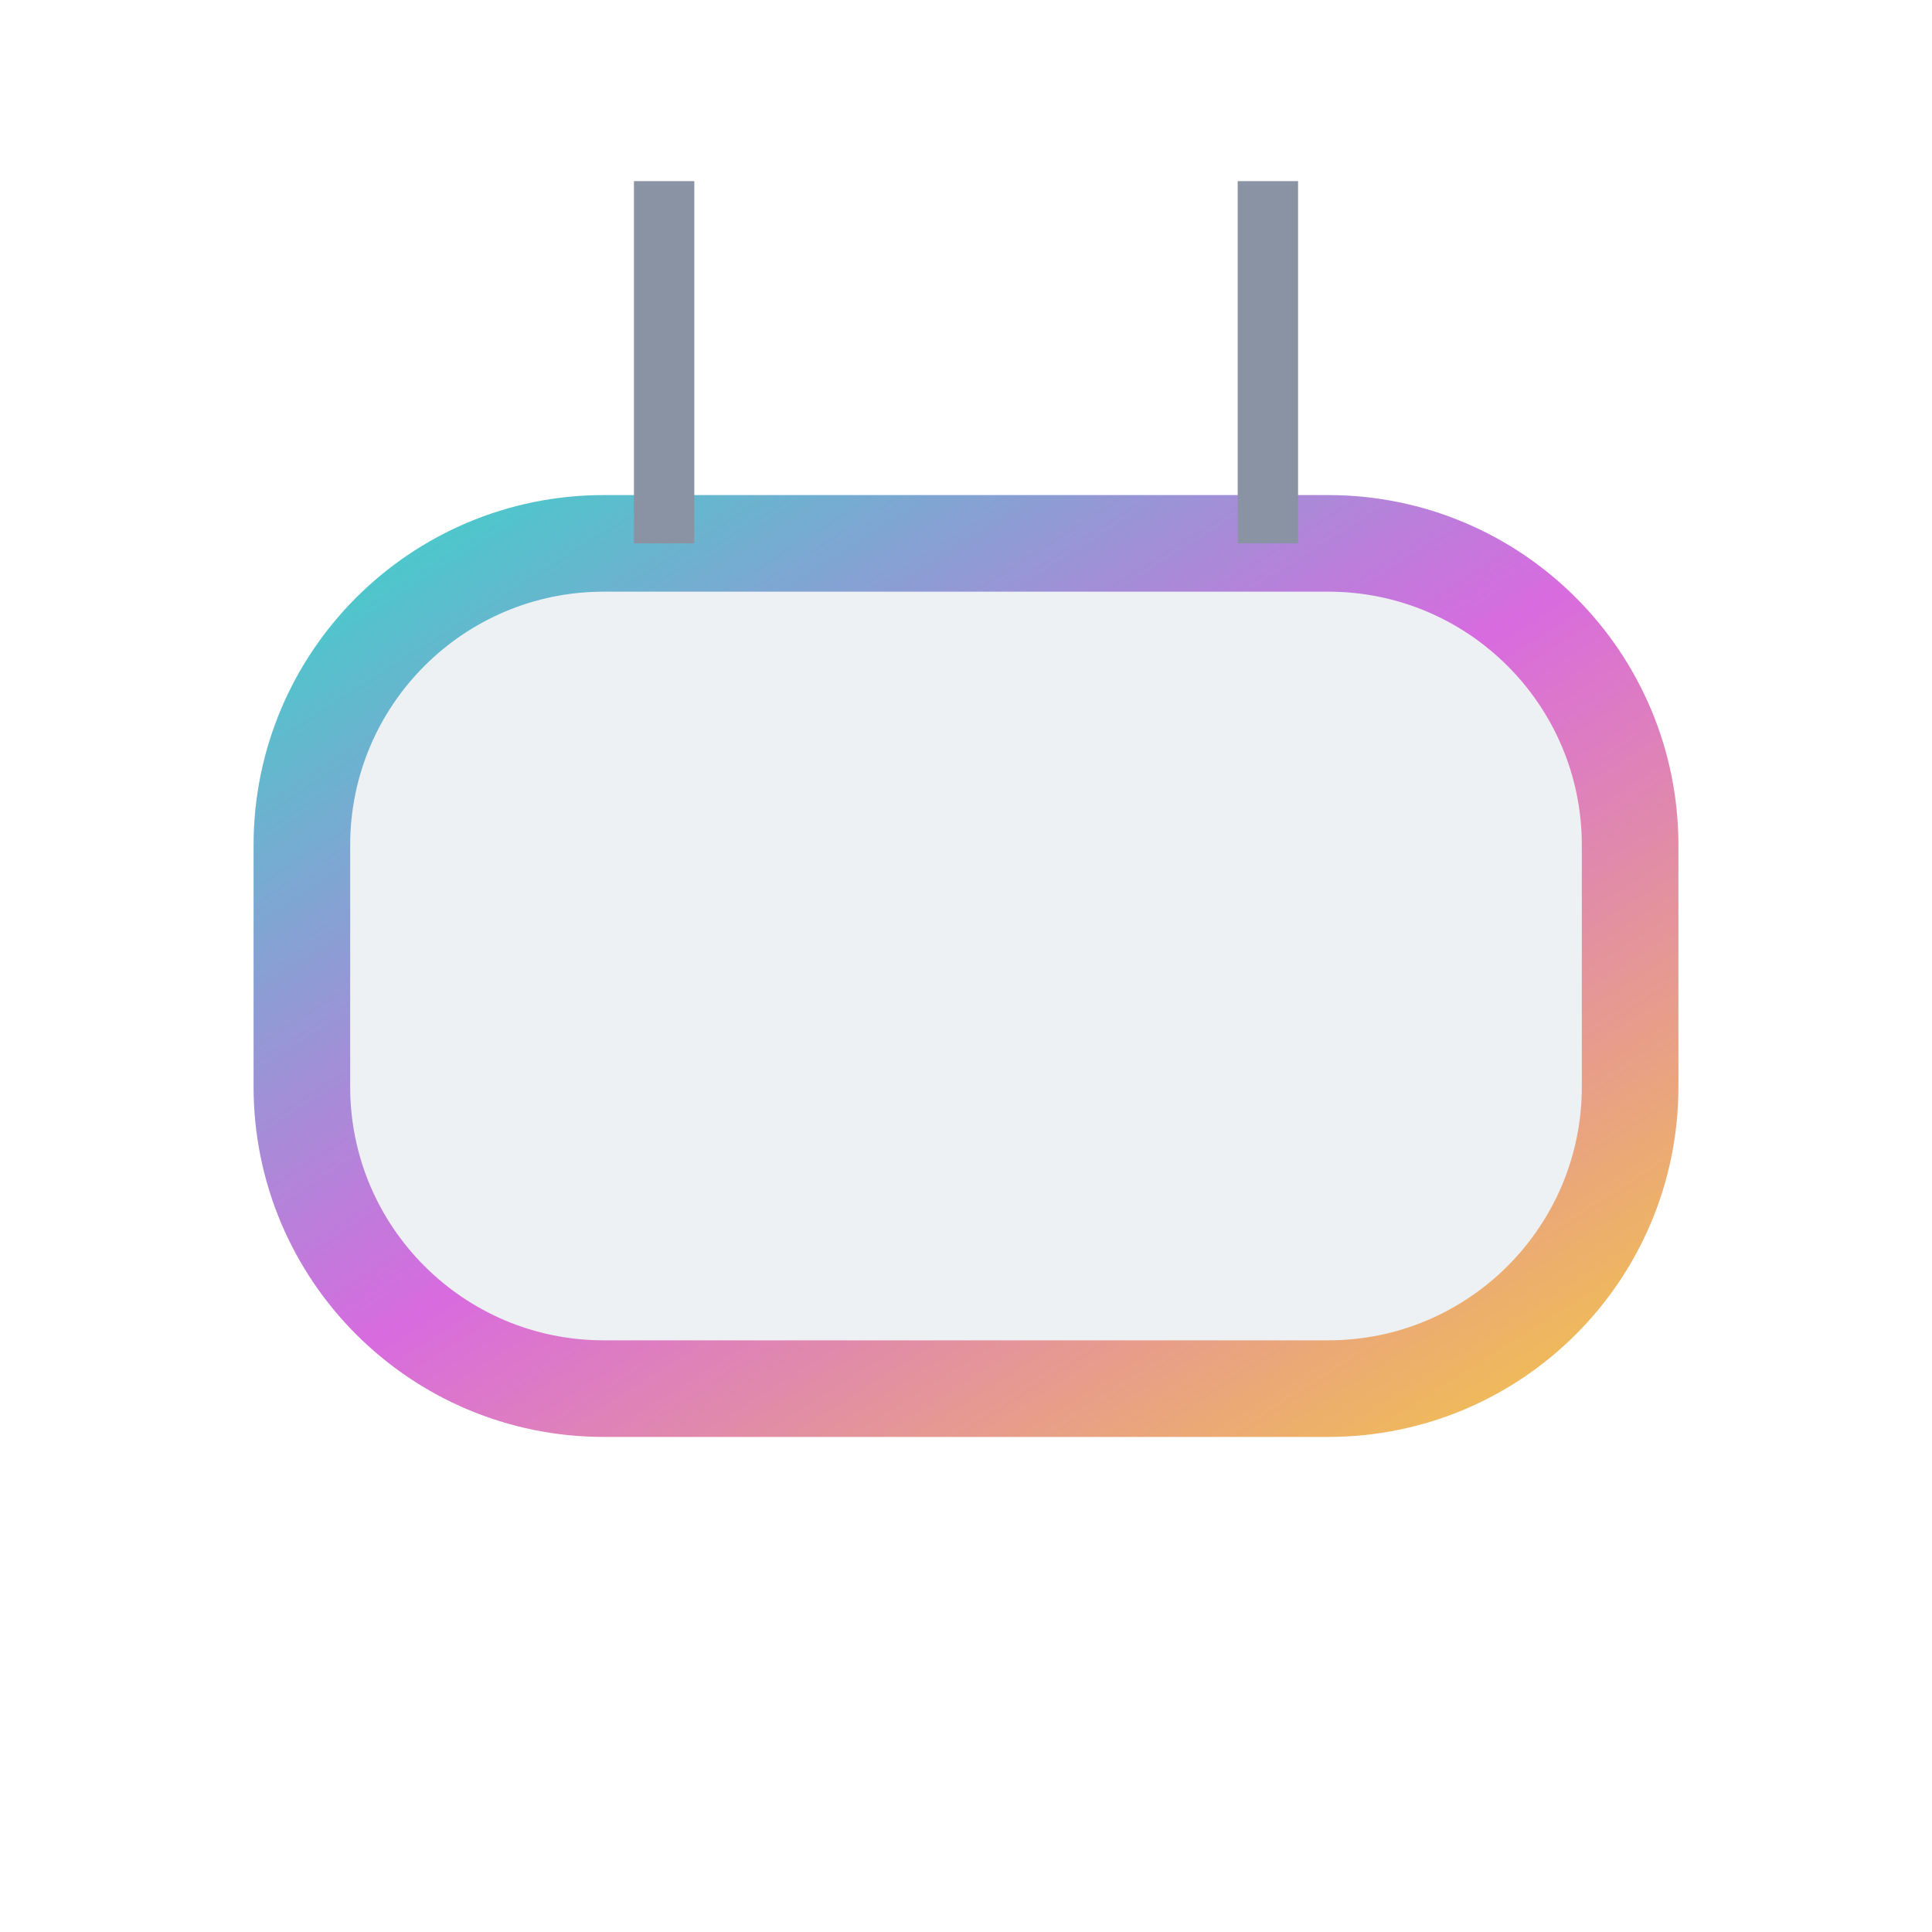
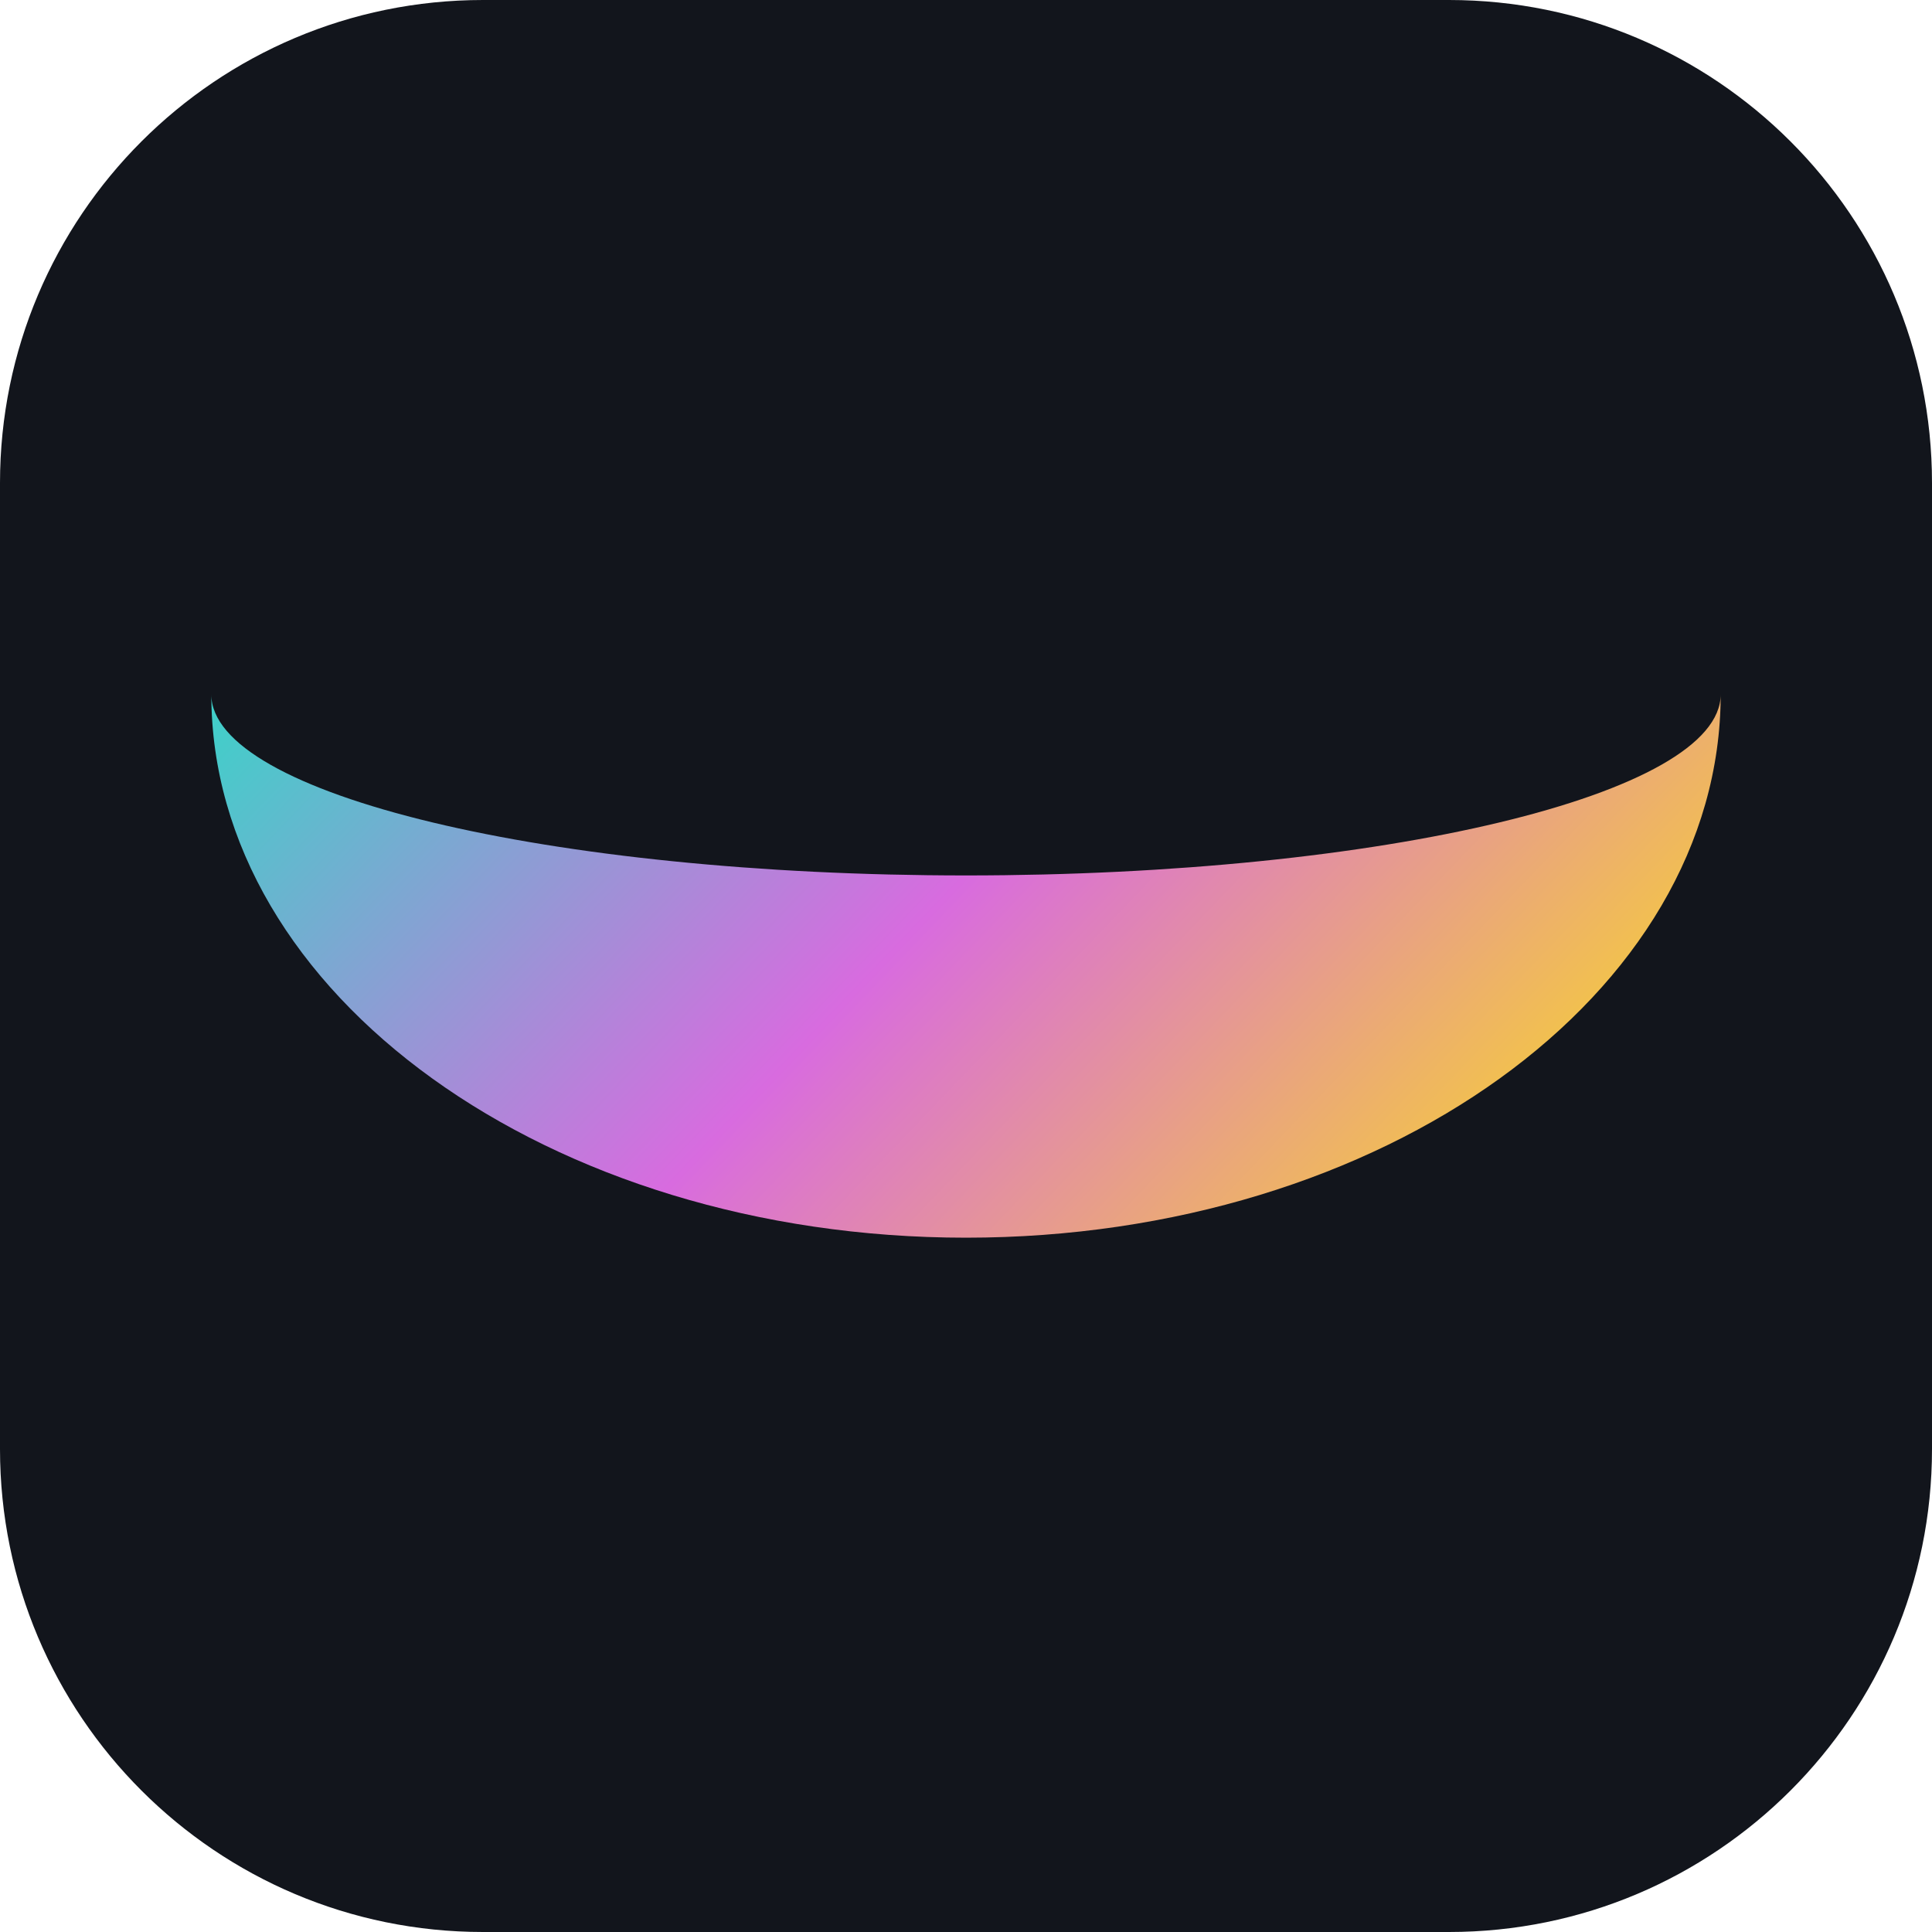
<svg xmlns="http://www.w3.org/2000/svg" viewBox="0 0 32 32">
  <defs>
-     <linearGradient id="g" x1="0" y1="0" x2="1" y2="1">
+     <linearGradient id="g" x1="0" y1="0" x2="1" y2=".35">
      <stop offset="0" stop-color="#3fd0c9" />
-       <stop offset=".5" stop-color="#d86bdf" />
+       <stop offset=".55" stop-color="#d86bdf" />
      <stop offset="1" stop-color="#f2c14e" />
    </linearGradient>
  </defs>
-   <rect x="5" y="9" width="22" height="14" rx="5" fill="#eef1f4" stroke="url(#g)" stroke-width="1.6" />
-   <path d="M11 9V3M21 9V3" stroke="#8a93a3" stroke-width="1" />
+   <rect width="32" height="32" rx="8" fill="#12151c" />
+   <path d="M3.5 11.5A12.5 9 0 0 0 28.5 11.5A12.5 3 0 0 1 3.5 11.5Z" fill="url(#g)" />
</svg>
